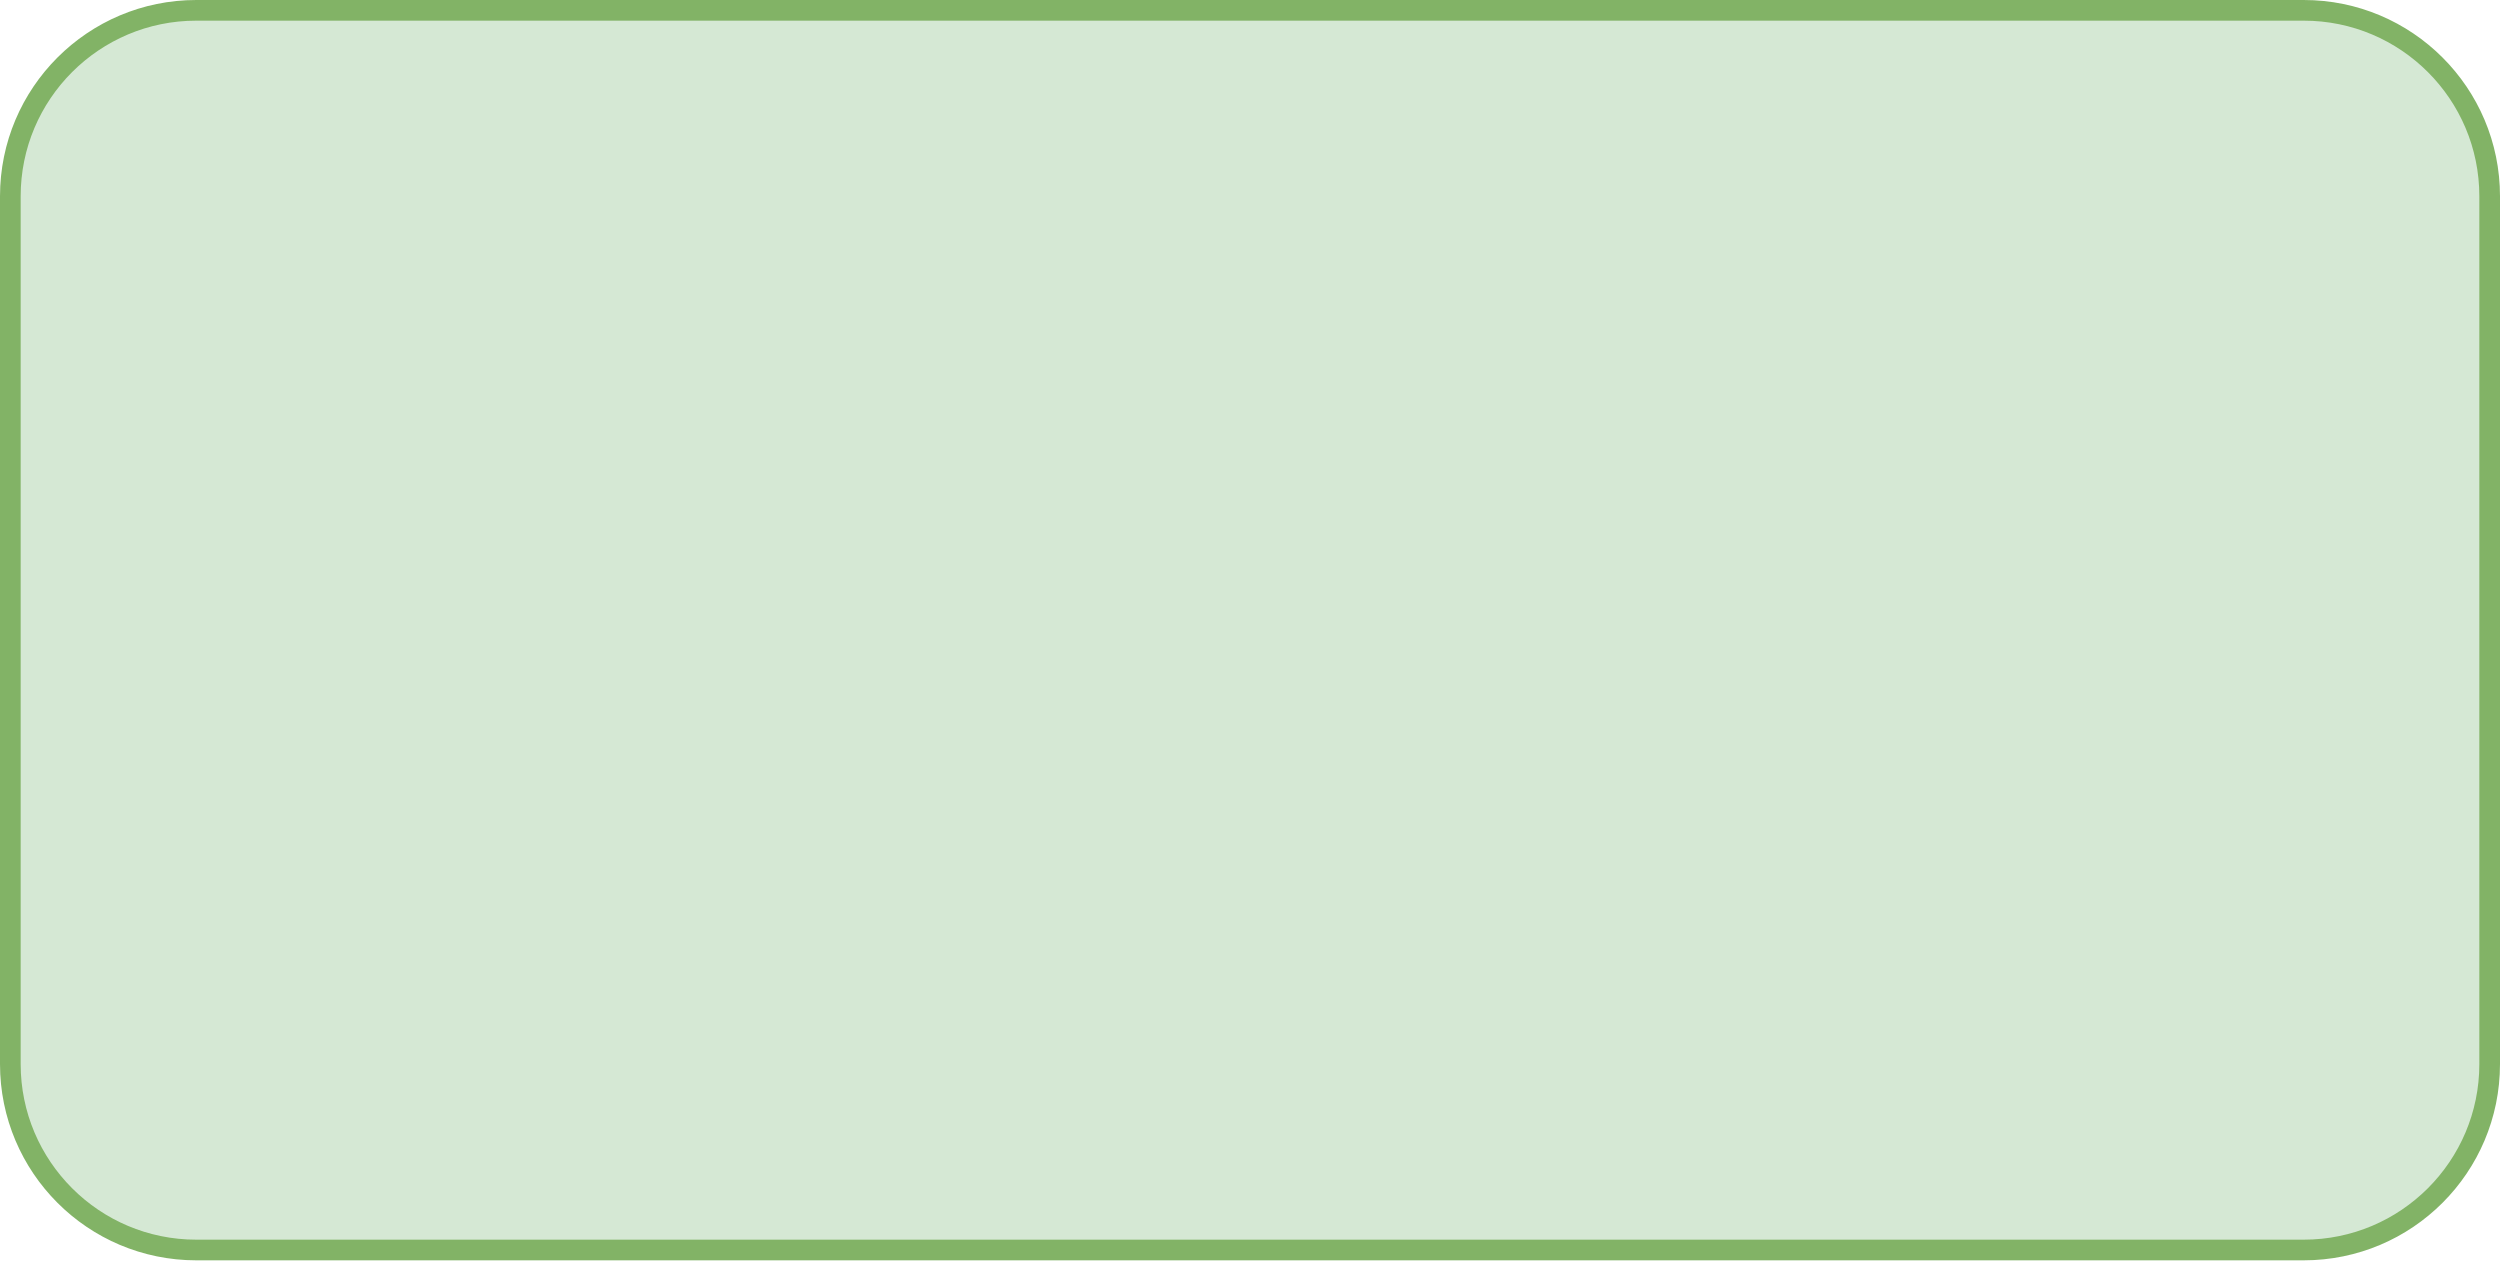
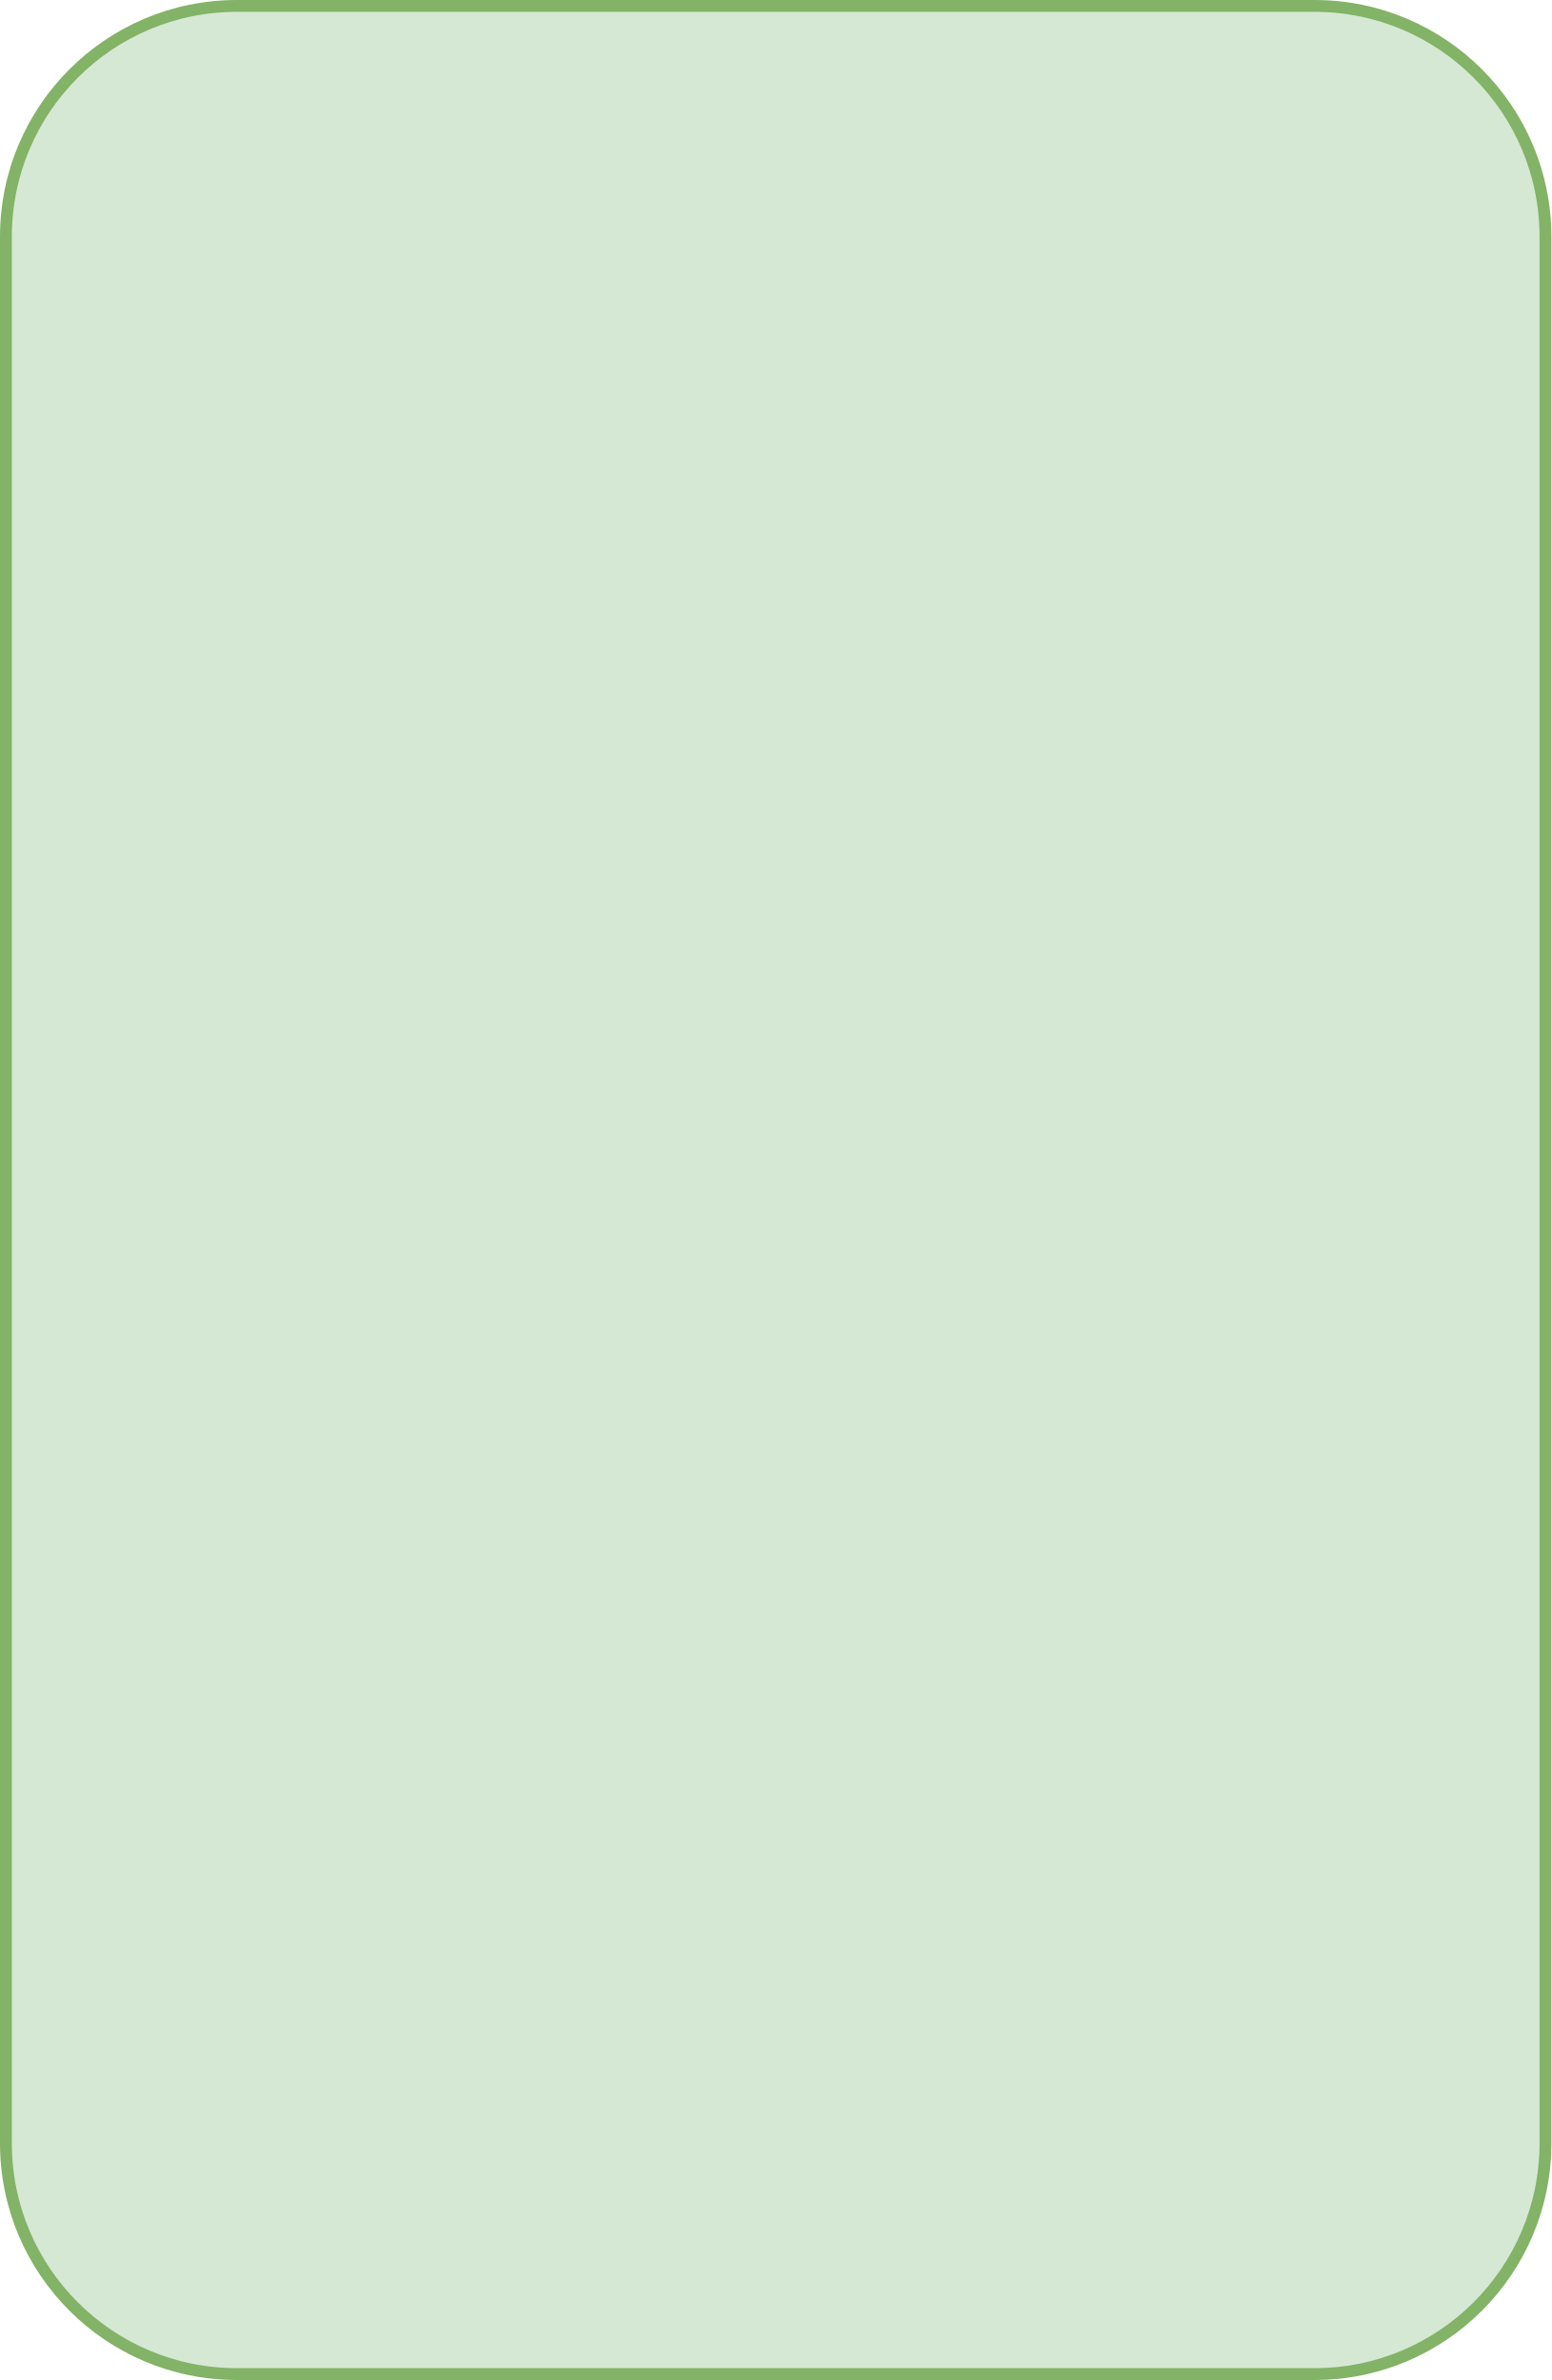
- <svg xmlns="http://www.w3.org/2000/svg" version="1.1" width="121px" height="61px" viewBox="-0.5 -0.5 121 61" content="&lt;mxfile host=&quot;app.diagrams.net&quot; agent=&quot;Mozilla/5.0 (Windows NT 10.0; WOW64) AppleWebKit/537.36 (KHTML, like Gecko) Chrome/94.0.461.71 Safari/537.36 SE 2.X MetaSr 1.0&quot; version=&quot;24.7.17&quot;&gt;&#10;  &lt;diagram name=&quot;第 1 页&quot; id=&quot;4quQz5wPE04xtvSMs0A4&quot;&gt;&#10;    &lt;mxGraphModel dx=&quot;1434&quot; dy=&quot;772&quot; grid=&quot;1&quot; gridSize=&quot;10&quot; guides=&quot;1&quot; tooltips=&quot;1&quot; connect=&quot;1&quot; arrows=&quot;1&quot; fold=&quot;1&quot; page=&quot;1&quot; pageScale=&quot;1&quot; pageWidth=&quot;827&quot; pageHeight=&quot;1169&quot; math=&quot;0&quot; shadow=&quot;0&quot;&gt;&#10;      &lt;root&gt;&#10;        &lt;mxCell id=&quot;0&quot; /&gt;&#10;        &lt;mxCell id=&quot;1&quot; parent=&quot;0&quot; /&gt;&#10;        &lt;mxCell id=&quot;EJ3V78B_ezUt2oS5e8fc-1&quot; value=&quot;&quot; style=&quot;rounded=1;whiteSpace=wrap;html=1;fillColor=#d5e8d4;strokeColor=#82b366;&quot; vertex=&quot;1&quot; parent=&quot;1&quot;&gt;&#10;          &lt;mxGeometry x=&quot;340&quot; y=&quot;220&quot; width=&quot;120&quot; height=&quot;60&quot; as=&quot;geometry&quot; /&gt;&#10;        &lt;/mxCell&gt;&#10;      &lt;/root&gt;&#10;    &lt;/mxGraphModel&gt;&#10;  &lt;/diagram&gt;&#10;&lt;/mxfile&gt;&#10;" resource="https://app.diagrams.net/?src=about#Hjinpeng0804%2FThings3-win-clone%2Fmaster%2F%E6%9C%AA%E5%91%BD%E5%90%8D%E7%BB%98%E5%9B%BE.drawio.svg#%7B%22pageId%22%3A%224quQz5wPE04xtvSMs0A4%22%7D">
+ <svg xmlns="http://www.w3.org/2000/svg" version="1.1" width="131px" height="201px" viewBox="-0.5 -0.5 131 201" content="&lt;mxfile host=&quot;app.diagrams.net&quot; agent=&quot;Mozilla/5.0 (Windows NT 10.0; WOW64) AppleWebKit/537.36 (KHTML, like Gecko) Chrome/94.0.461.71 Safari/537.36 SE 2.X MetaSr 1.0&quot; version=&quot;24.7.17&quot;&gt;&#10;  &lt;diagram name=&quot;第 1 页&quot; id=&quot;4quQz5wPE04xtvSMs0A4&quot;&gt;&#10;    &lt;mxGraphModel dx=&quot;1434&quot; dy=&quot;772&quot; grid=&quot;1&quot; gridSize=&quot;10&quot; guides=&quot;1&quot; tooltips=&quot;1&quot; connect=&quot;1&quot; arrows=&quot;1&quot; fold=&quot;1&quot; page=&quot;1&quot; pageScale=&quot;1&quot; pageWidth=&quot;827&quot; pageHeight=&quot;1169&quot; math=&quot;0&quot; shadow=&quot;0&quot;&gt;&#10;      &lt;root&gt;&#10;        &lt;mxCell id=&quot;0&quot; /&gt;&#10;        &lt;mxCell id=&quot;1&quot; parent=&quot;0&quot; /&gt;&#10;        &lt;mxCell id=&quot;EJ3V78B_ezUt2oS5e8fc-1&quot; value=&quot;&quot; style=&quot;rounded=1;whiteSpace=wrap;html=1;fillColor=#d5e8d4;strokeColor=#82b366;&quot; vertex=&quot;1&quot; parent=&quot;1&quot;&gt;&#10;          &lt;mxGeometry x=&quot;310&quot; y=&quot;200&quot; width=&quot;130&quot; height=&quot;200&quot; as=&quot;geometry&quot; /&gt;&#10;        &lt;/mxCell&gt;&#10;      &lt;/root&gt;&#10;    &lt;/mxGraphModel&gt;&#10;  &lt;/diagram&gt;&#10;&lt;/mxfile&gt;&#10;" resource="https://app.diagrams.net/?src=about#Hjinpeng0804%2FThings3-win-clone%2Fmaster%2F%E6%9C%AA%E5%91%BD%E5%90%8D%E7%BB%98%E5%9B%BE.drawio.svg#%7B%22pageId%22%3A%224quQz5wPE04xtvSMs0A4%22%7D">
  <defs />
  <g>
    <g data-cell-id="0">
      <g data-cell-id="1">
        <g data-cell-id="EJ3V78B_ezUt2oS5e8fc-1">
          <g>
-             <rect x="0" y="0" width="120" height="60" rx="9" ry="9" fill="#d5e8d4" stroke="#82b366" pointer-events="all" />
+             <rect x="0" y="0" width="130" height="200" rx="19.5" ry="19.5" fill="#d5e8d4" stroke="#82b366" pointer-events="all" />
          </g>
        </g>
      </g>
    </g>
  </g>
</svg>
